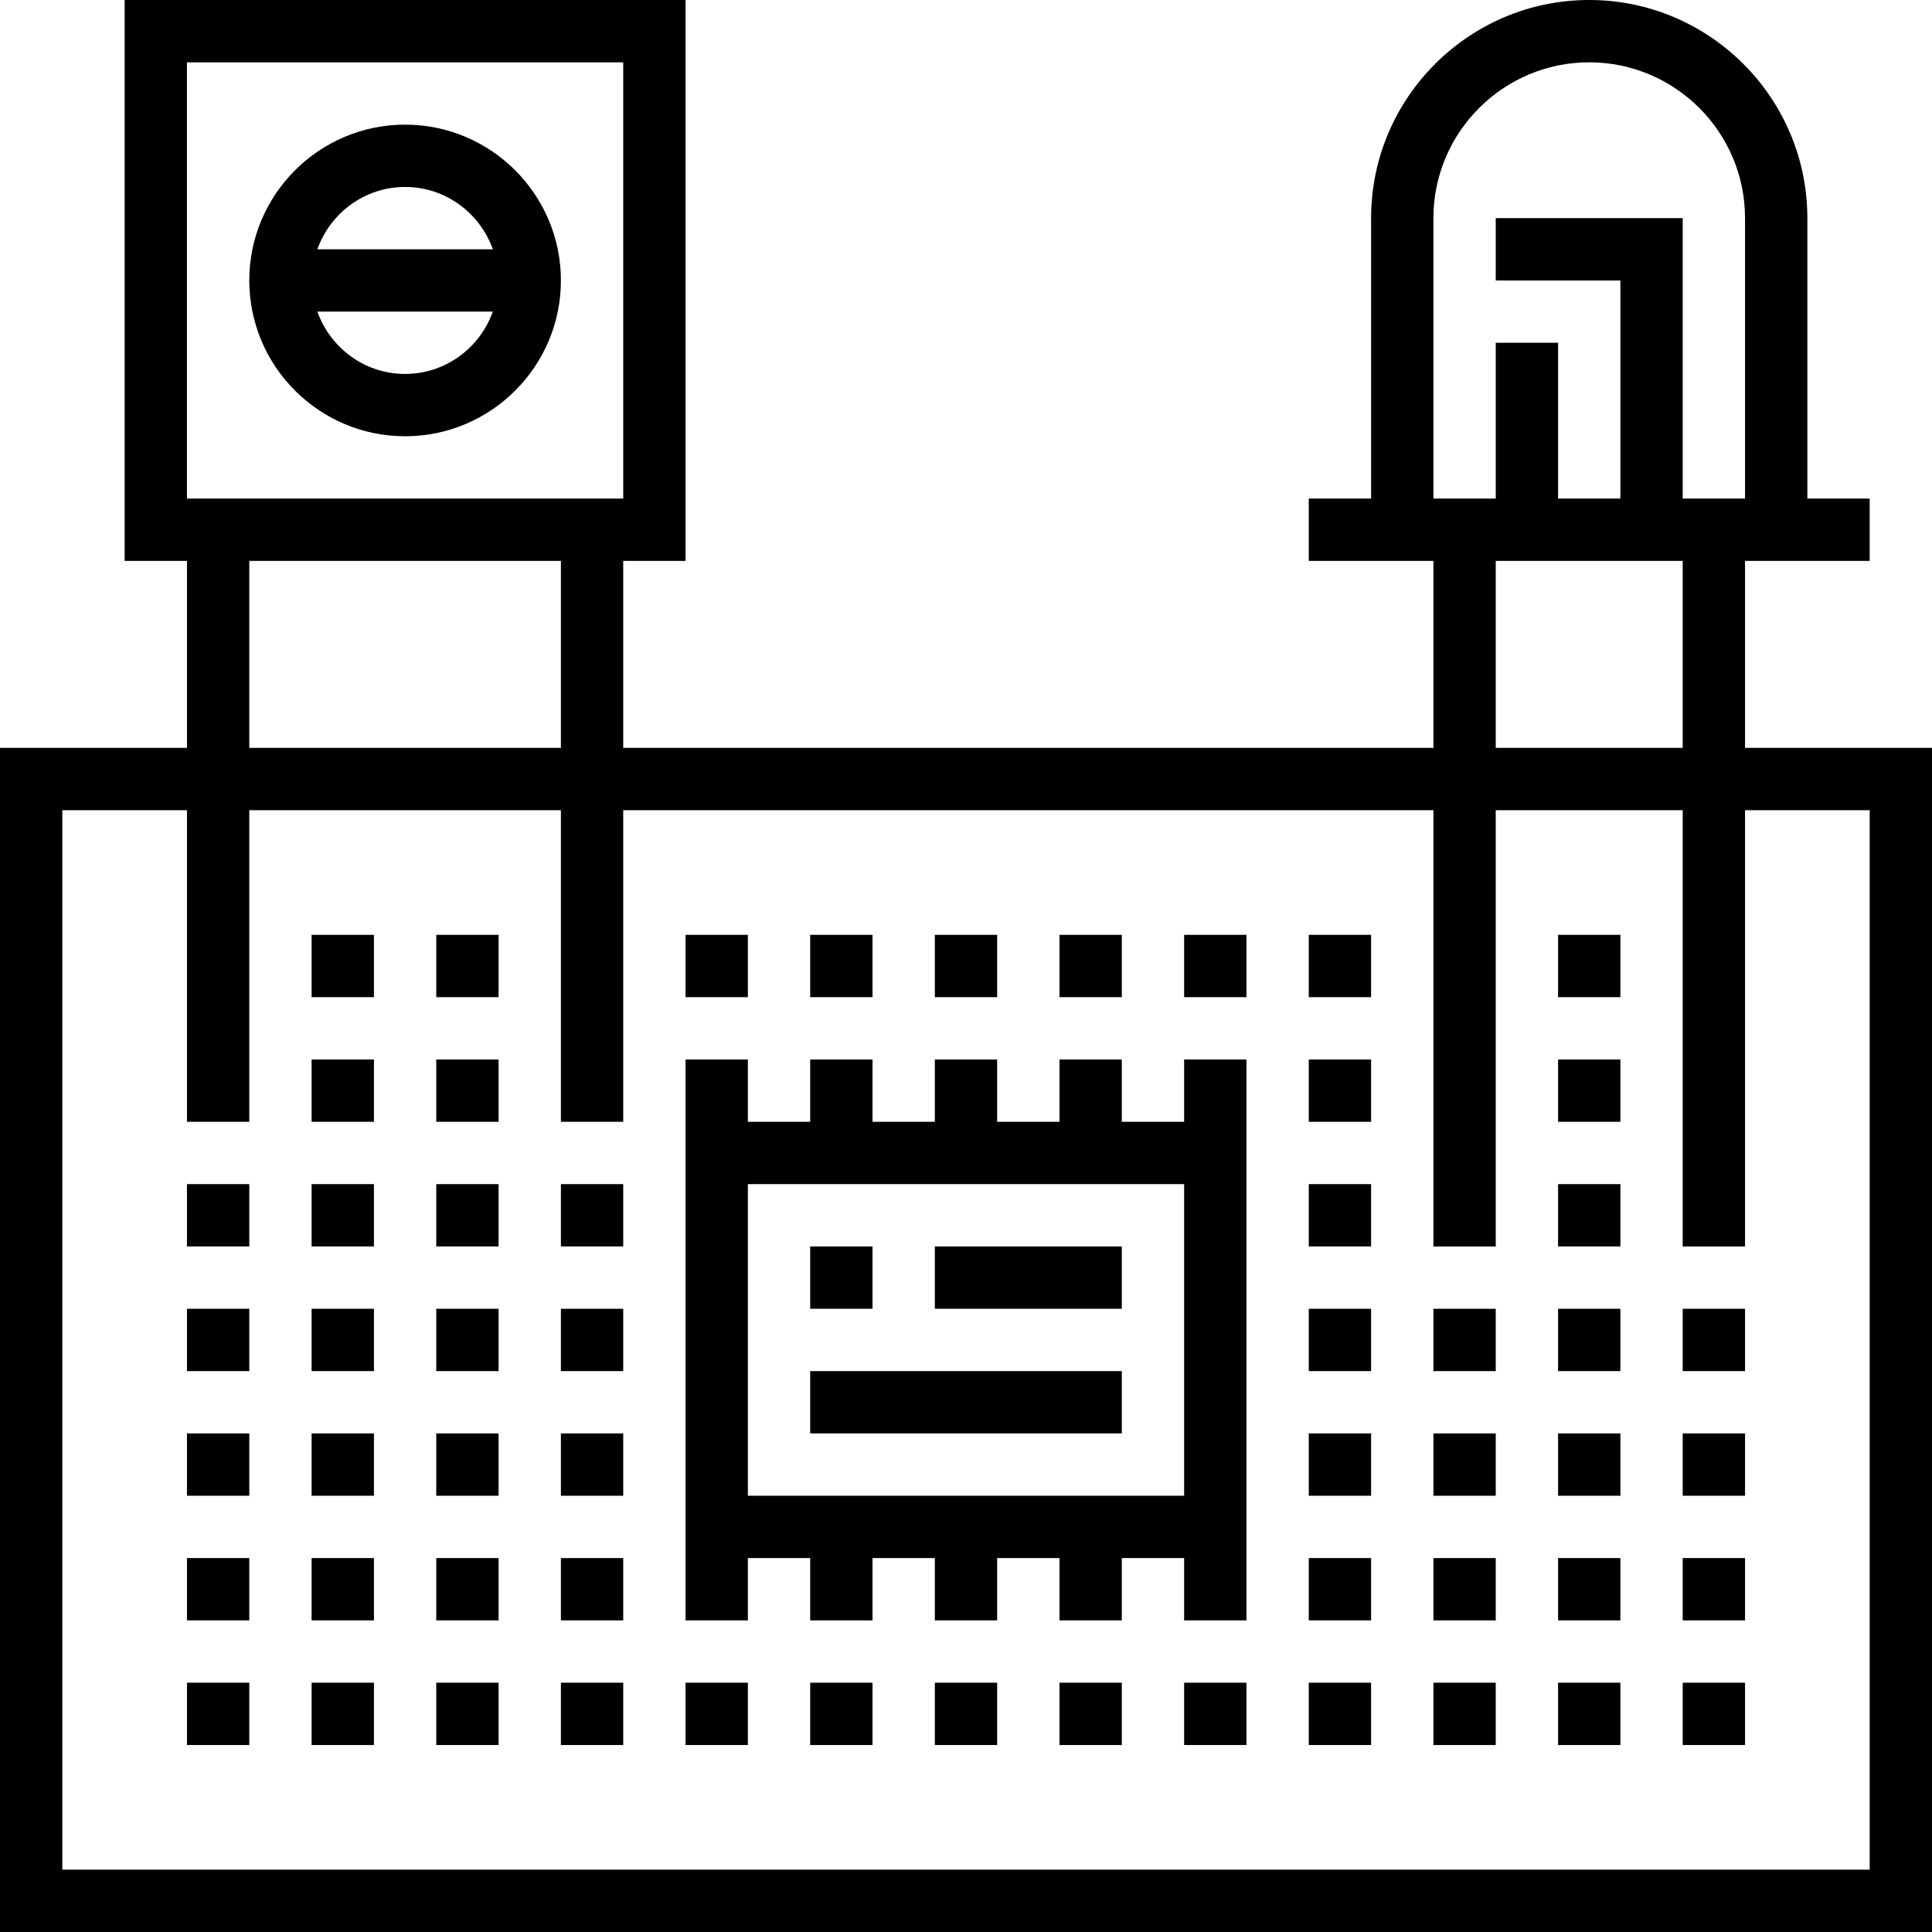
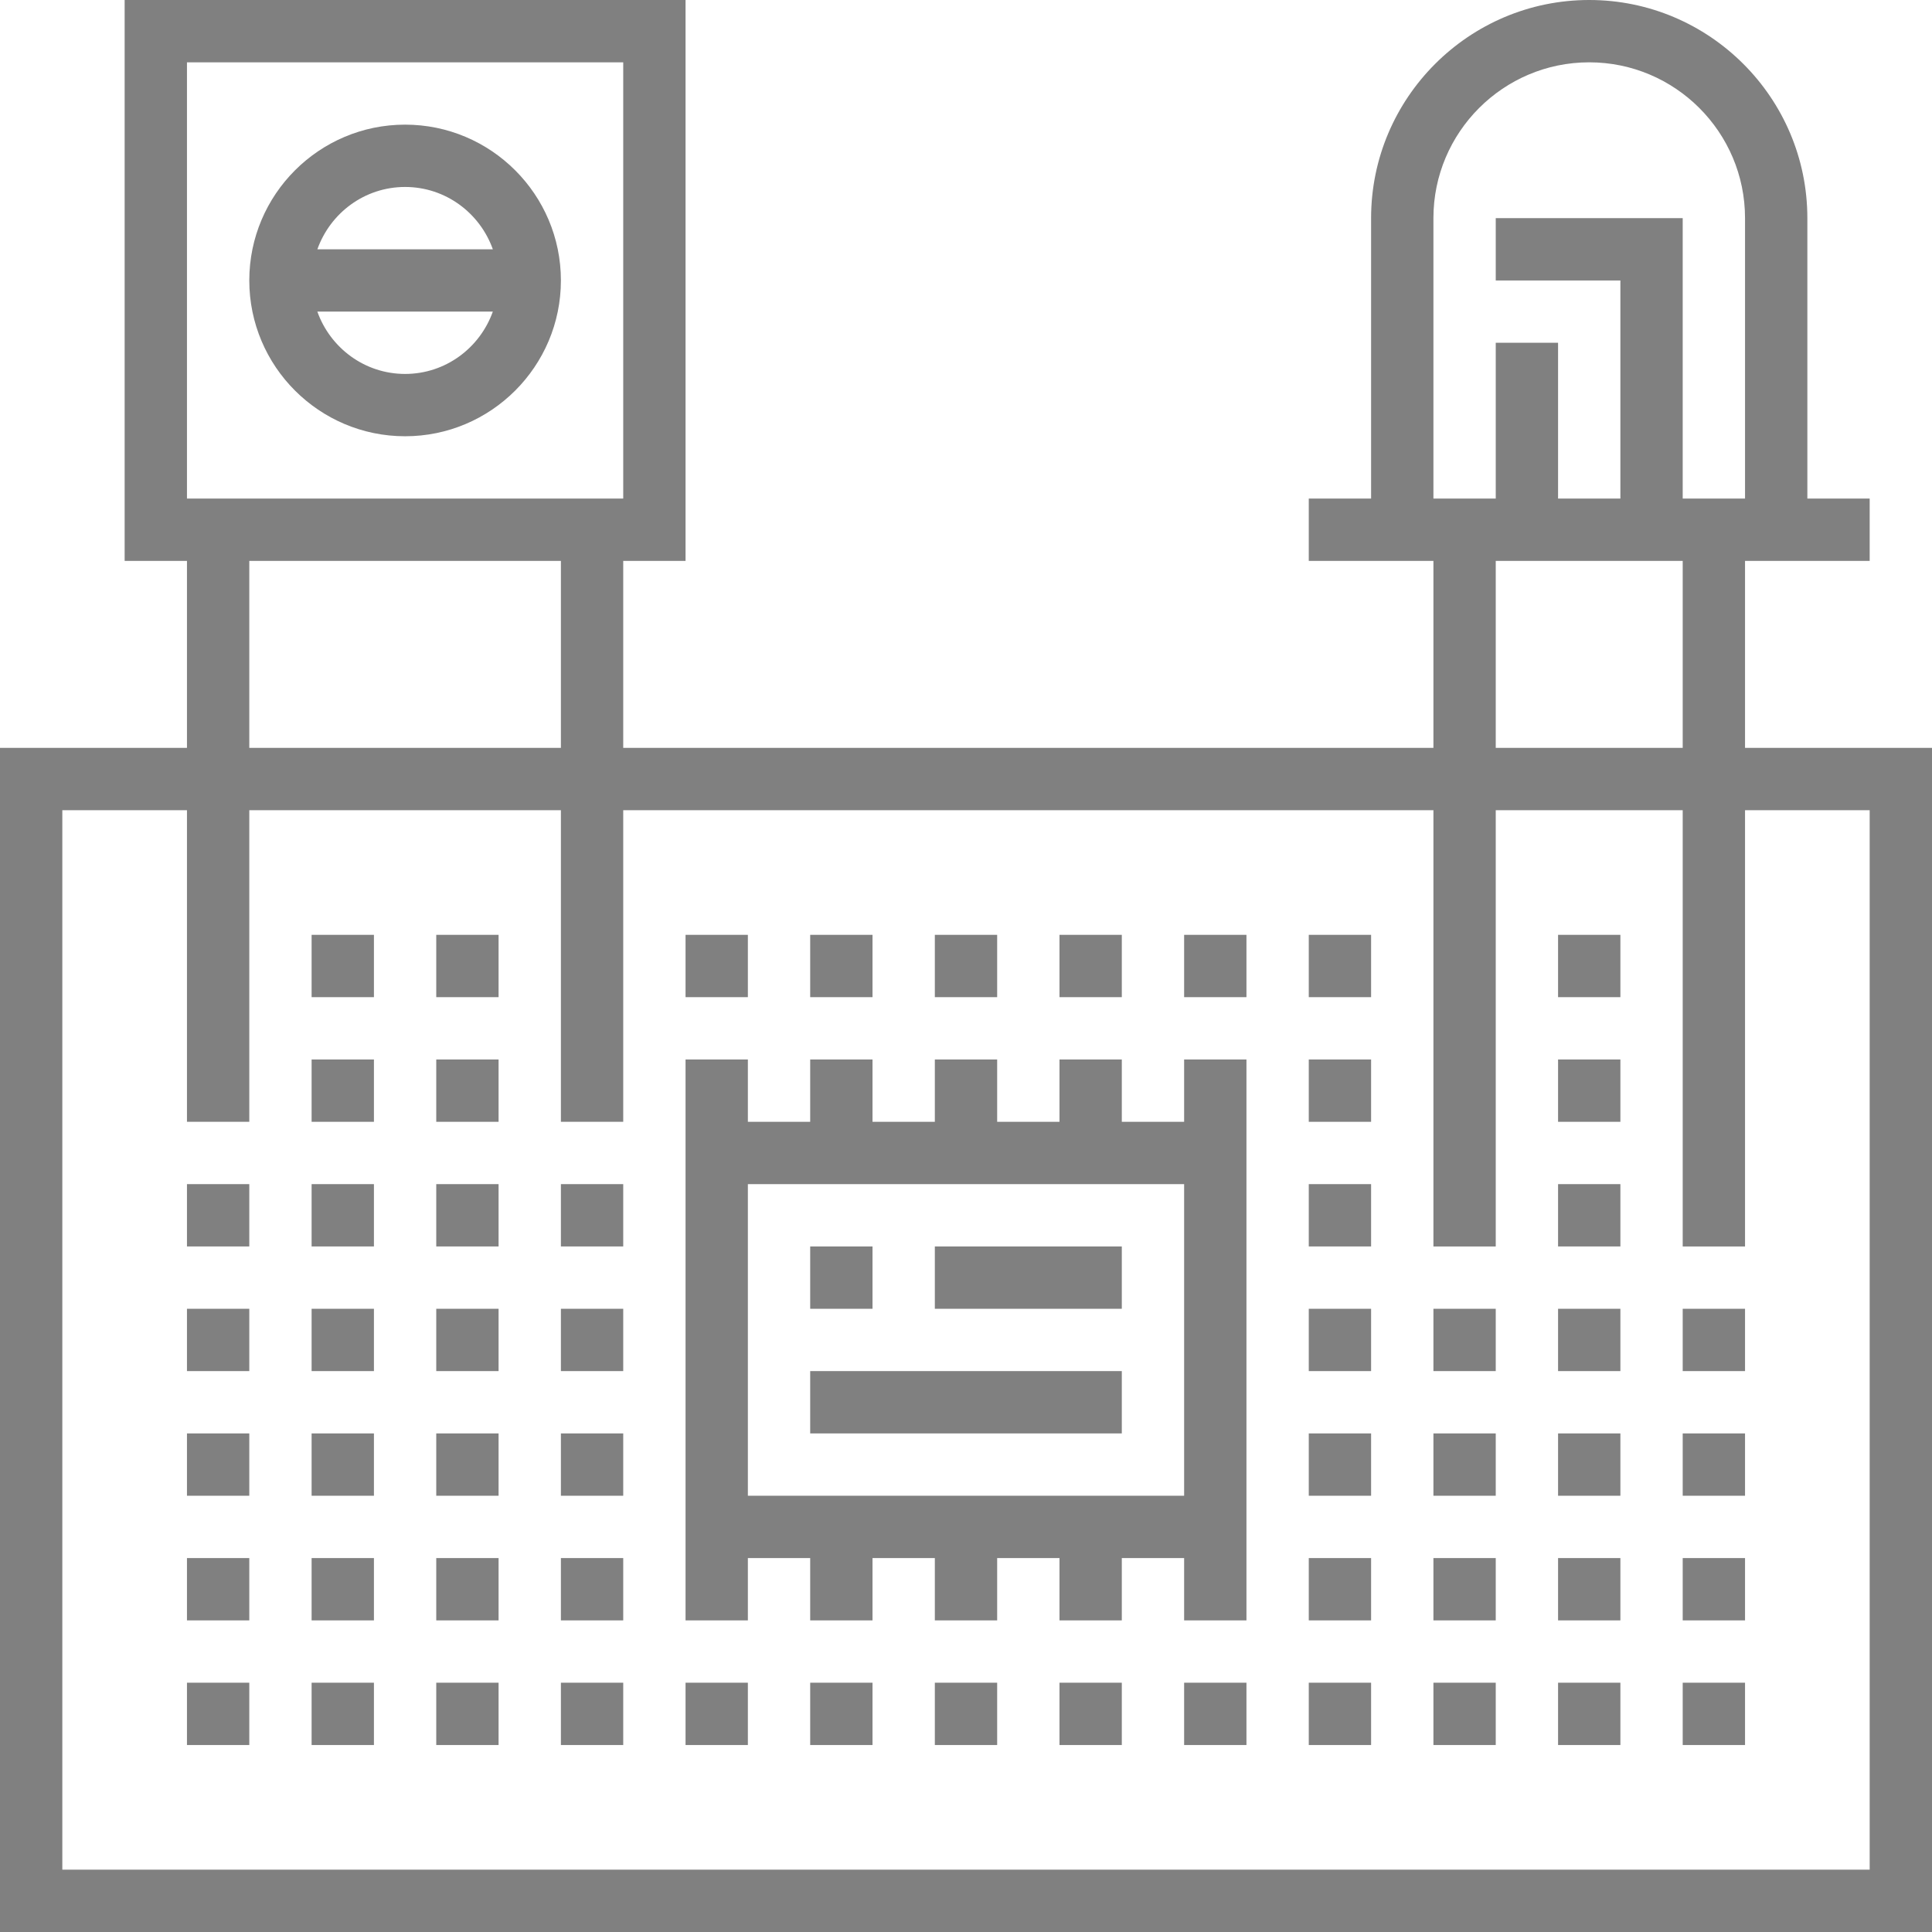
- <svg xmlns="http://www.w3.org/2000/svg" fill="#000000" version="1.1" id="Layer_1" viewBox="0 0 496 496" xml:space="preserve">
+ <svg xmlns="http://www.w3.org/2000/svg" fill="gray" version="1.1" id="Layer_1" viewBox="0 0 496 496" xml:space="preserve">
  <g>
    <g>
      <g>
        <path d="M448,192v-48h32v-16h-16V56c0-30.872-25.128-56-56-56s-56,25.128-56,56v72h-16v16h32v48H160v-48h16V0H32v144h16v48H0v304     h496V192H448z M368,56c0-22.056,17.944-40,40-40c22.056,0,40,17.944,40,40v72h-16V56h-48v16h32v56h-16V88h-16v40h-16V56z      M432,144v48h-48v-48H432z M48,16h112v112H48V16z M144,144v48H64v-48H144z M480,480H16V208h32v80h16v-80h80v80h16v-80h208v112h16     V208h48v112h16V208h32V480z" />
        <rect x="176" y="240" width="16" height="16" />
        <rect x="304" y="240" width="16" height="16" />
        <path d="M304,288h-16v-16h-16v16h-16v-16h-16v16h-16v-16h-16v16h-16v-16h-16v16v112v16h16v-16h16v16h16v-16h16v16h16v-16h16v16     h16v-16h16v16h16v-16V288v-16h-16V288z M304,384H192v-80h112V384z" />
        <rect x="144" y="304" width="16" height="16" />
        <rect x="112" y="240" width="16" height="16" />
        <rect x="112" y="272" width="16" height="16" />
        <rect x="112" y="304" width="16" height="16" />
        <rect x="80" y="240" width="16" height="16" />
        <rect x="80" y="272" width="16" height="16" />
        <rect x="80" y="304" width="16" height="16" />
        <rect x="48" y="304" width="16" height="16" />
        <rect x="336" y="240" width="16" height="16" />
        <rect x="400" y="240" width="16" height="16" />
        <rect x="336" y="272" width="16" height="16" />
        <rect x="208" y="240" width="16" height="16" />
        <rect x="240" y="240" width="16" height="16" />
        <rect x="272" y="240" width="16" height="16" />
        <rect x="400" y="272" width="16" height="16" />
        <rect x="336" y="304" width="16" height="16" />
        <rect x="400" y="304" width="16" height="16" />
        <rect x="48" y="336" width="16" height="16" />
        <rect x="80" y="336" width="16" height="16" />
        <rect x="112" y="336" width="16" height="16" />
        <rect x="144" y="336" width="16" height="16" />
        <rect x="336" y="336" width="16" height="16" />
        <rect x="368" y="336" width="16" height="16" />
        <rect x="400" y="336" width="16" height="16" />
        <rect x="432" y="336" width="16" height="16" />
        <rect x="48" y="368" width="16" height="16" />
        <rect x="80" y="368" width="16" height="16" />
        <rect x="112" y="368" width="16" height="16" />
        <rect x="144" y="368" width="16" height="16" />
        <rect x="336" y="368" width="16" height="16" />
        <rect x="368" y="368" width="16" height="16" />
        <rect x="400" y="368" width="16" height="16" />
        <rect x="432" y="368" width="16" height="16" />
        <rect x="48" y="400" width="16" height="16" />
        <rect x="80" y="400" width="16" height="16" />
        <rect x="112" y="400" width="16" height="16" />
        <rect x="144" y="400" width="16" height="16" />
        <rect x="336" y="400" width="16" height="16" />
        <rect x="368" y="400" width="16" height="16" />
        <rect x="400" y="400" width="16" height="16" />
        <rect x="432" y="400" width="16" height="16" />
        <rect x="48" y="432" width="16" height="16" />
        <rect x="80" y="432" width="16" height="16" />
        <rect x="112" y="432" width="16" height="16" />
        <rect x="144" y="432" width="16" height="16" />
        <rect x="176" y="432" width="16" height="16" />
        <rect x="208" y="432" width="16" height="16" />
        <rect x="240" y="432" width="16" height="16" />
        <rect x="272" y="432" width="16" height="16" />
        <rect x="304" y="432" width="16" height="16" />
        <rect x="336" y="432" width="16" height="16" />
        <rect x="368" y="432" width="16" height="16" />
        <rect x="400" y="432" width="16" height="16" />
        <rect x="432" y="432" width="16" height="16" />
        <path d="M104,32c-22.056,0-40,17.944-40,40c0,22.056,17.944,40,40,40c22.056,0,40-17.944,40-40C144,49.944,126.056,32,104,32z      M104,96c-10.416,0-19.216-6.712-22.528-16h45.048C123.216,89.288,114.416,96,104,96z M81.48,64c3.304-9.288,12.104-16,22.52-16     s19.216,6.712,22.528,16H81.48z" />
        <rect x="208" y="320" width="16" height="16" />
        <rect x="240" y="320" width="48" height="16" />
        <rect x="208" y="352" width="80" height="16" />
      </g>
    </g>
  </g>
</svg>
